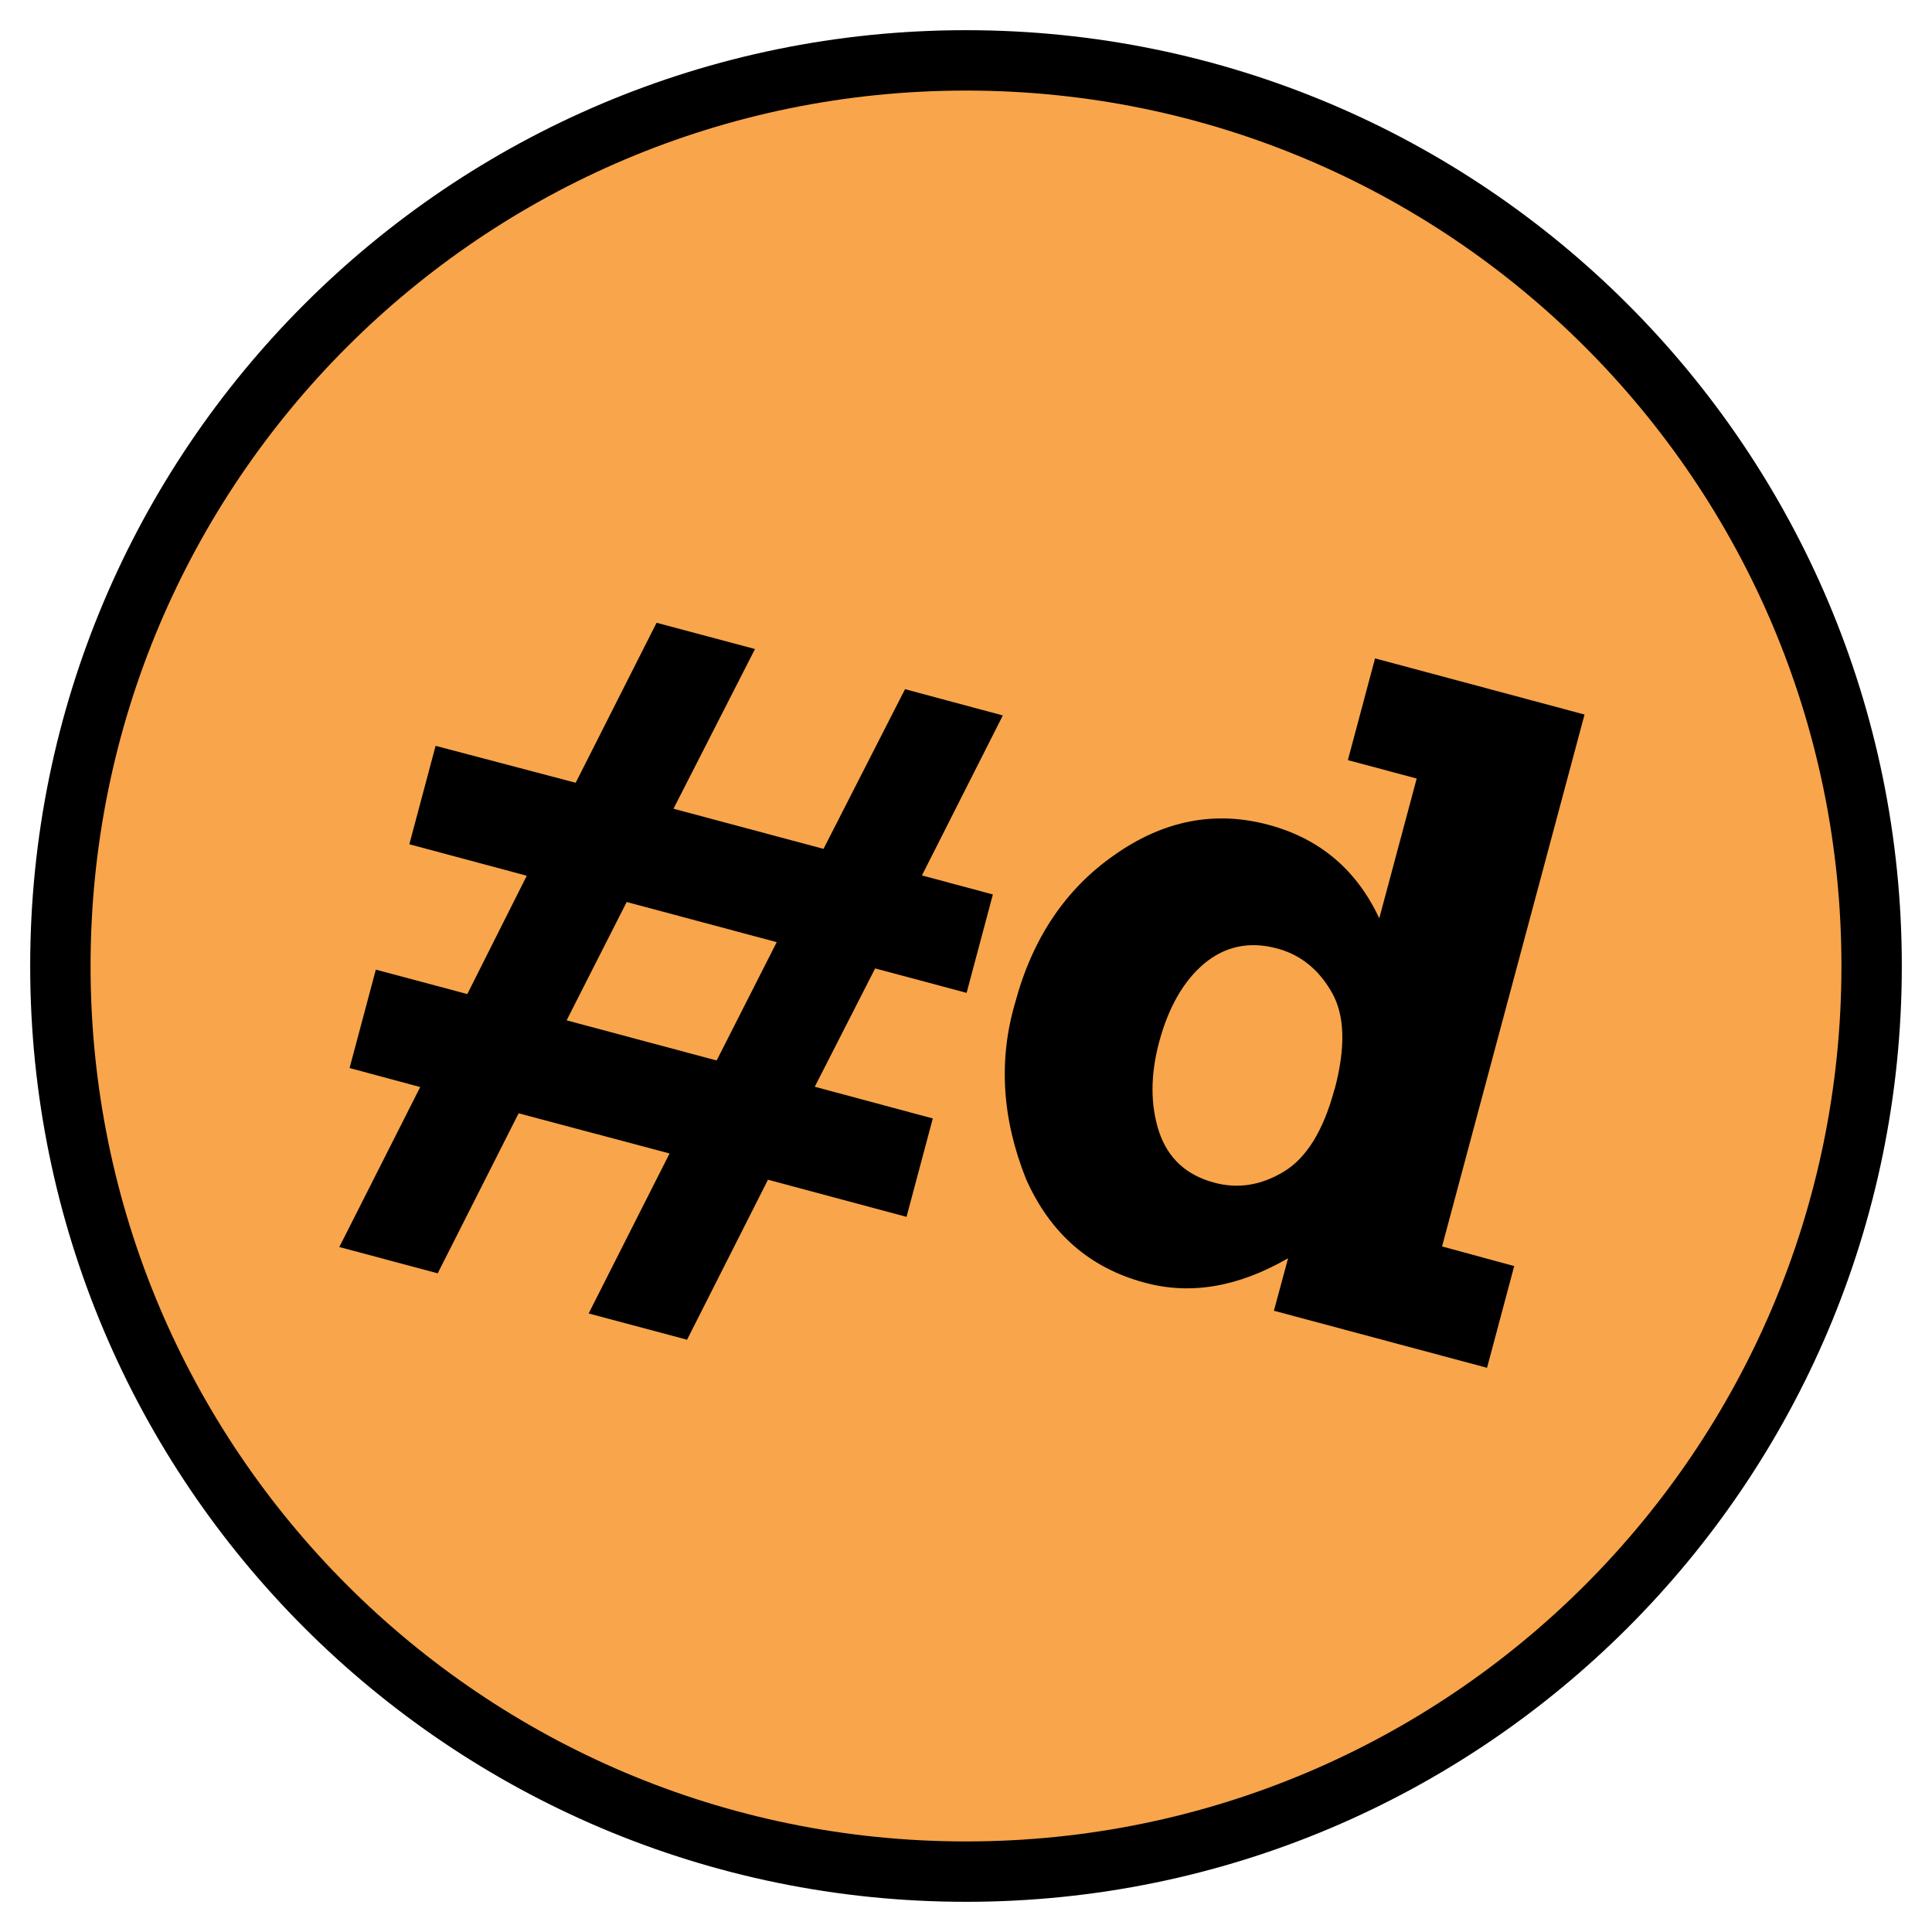
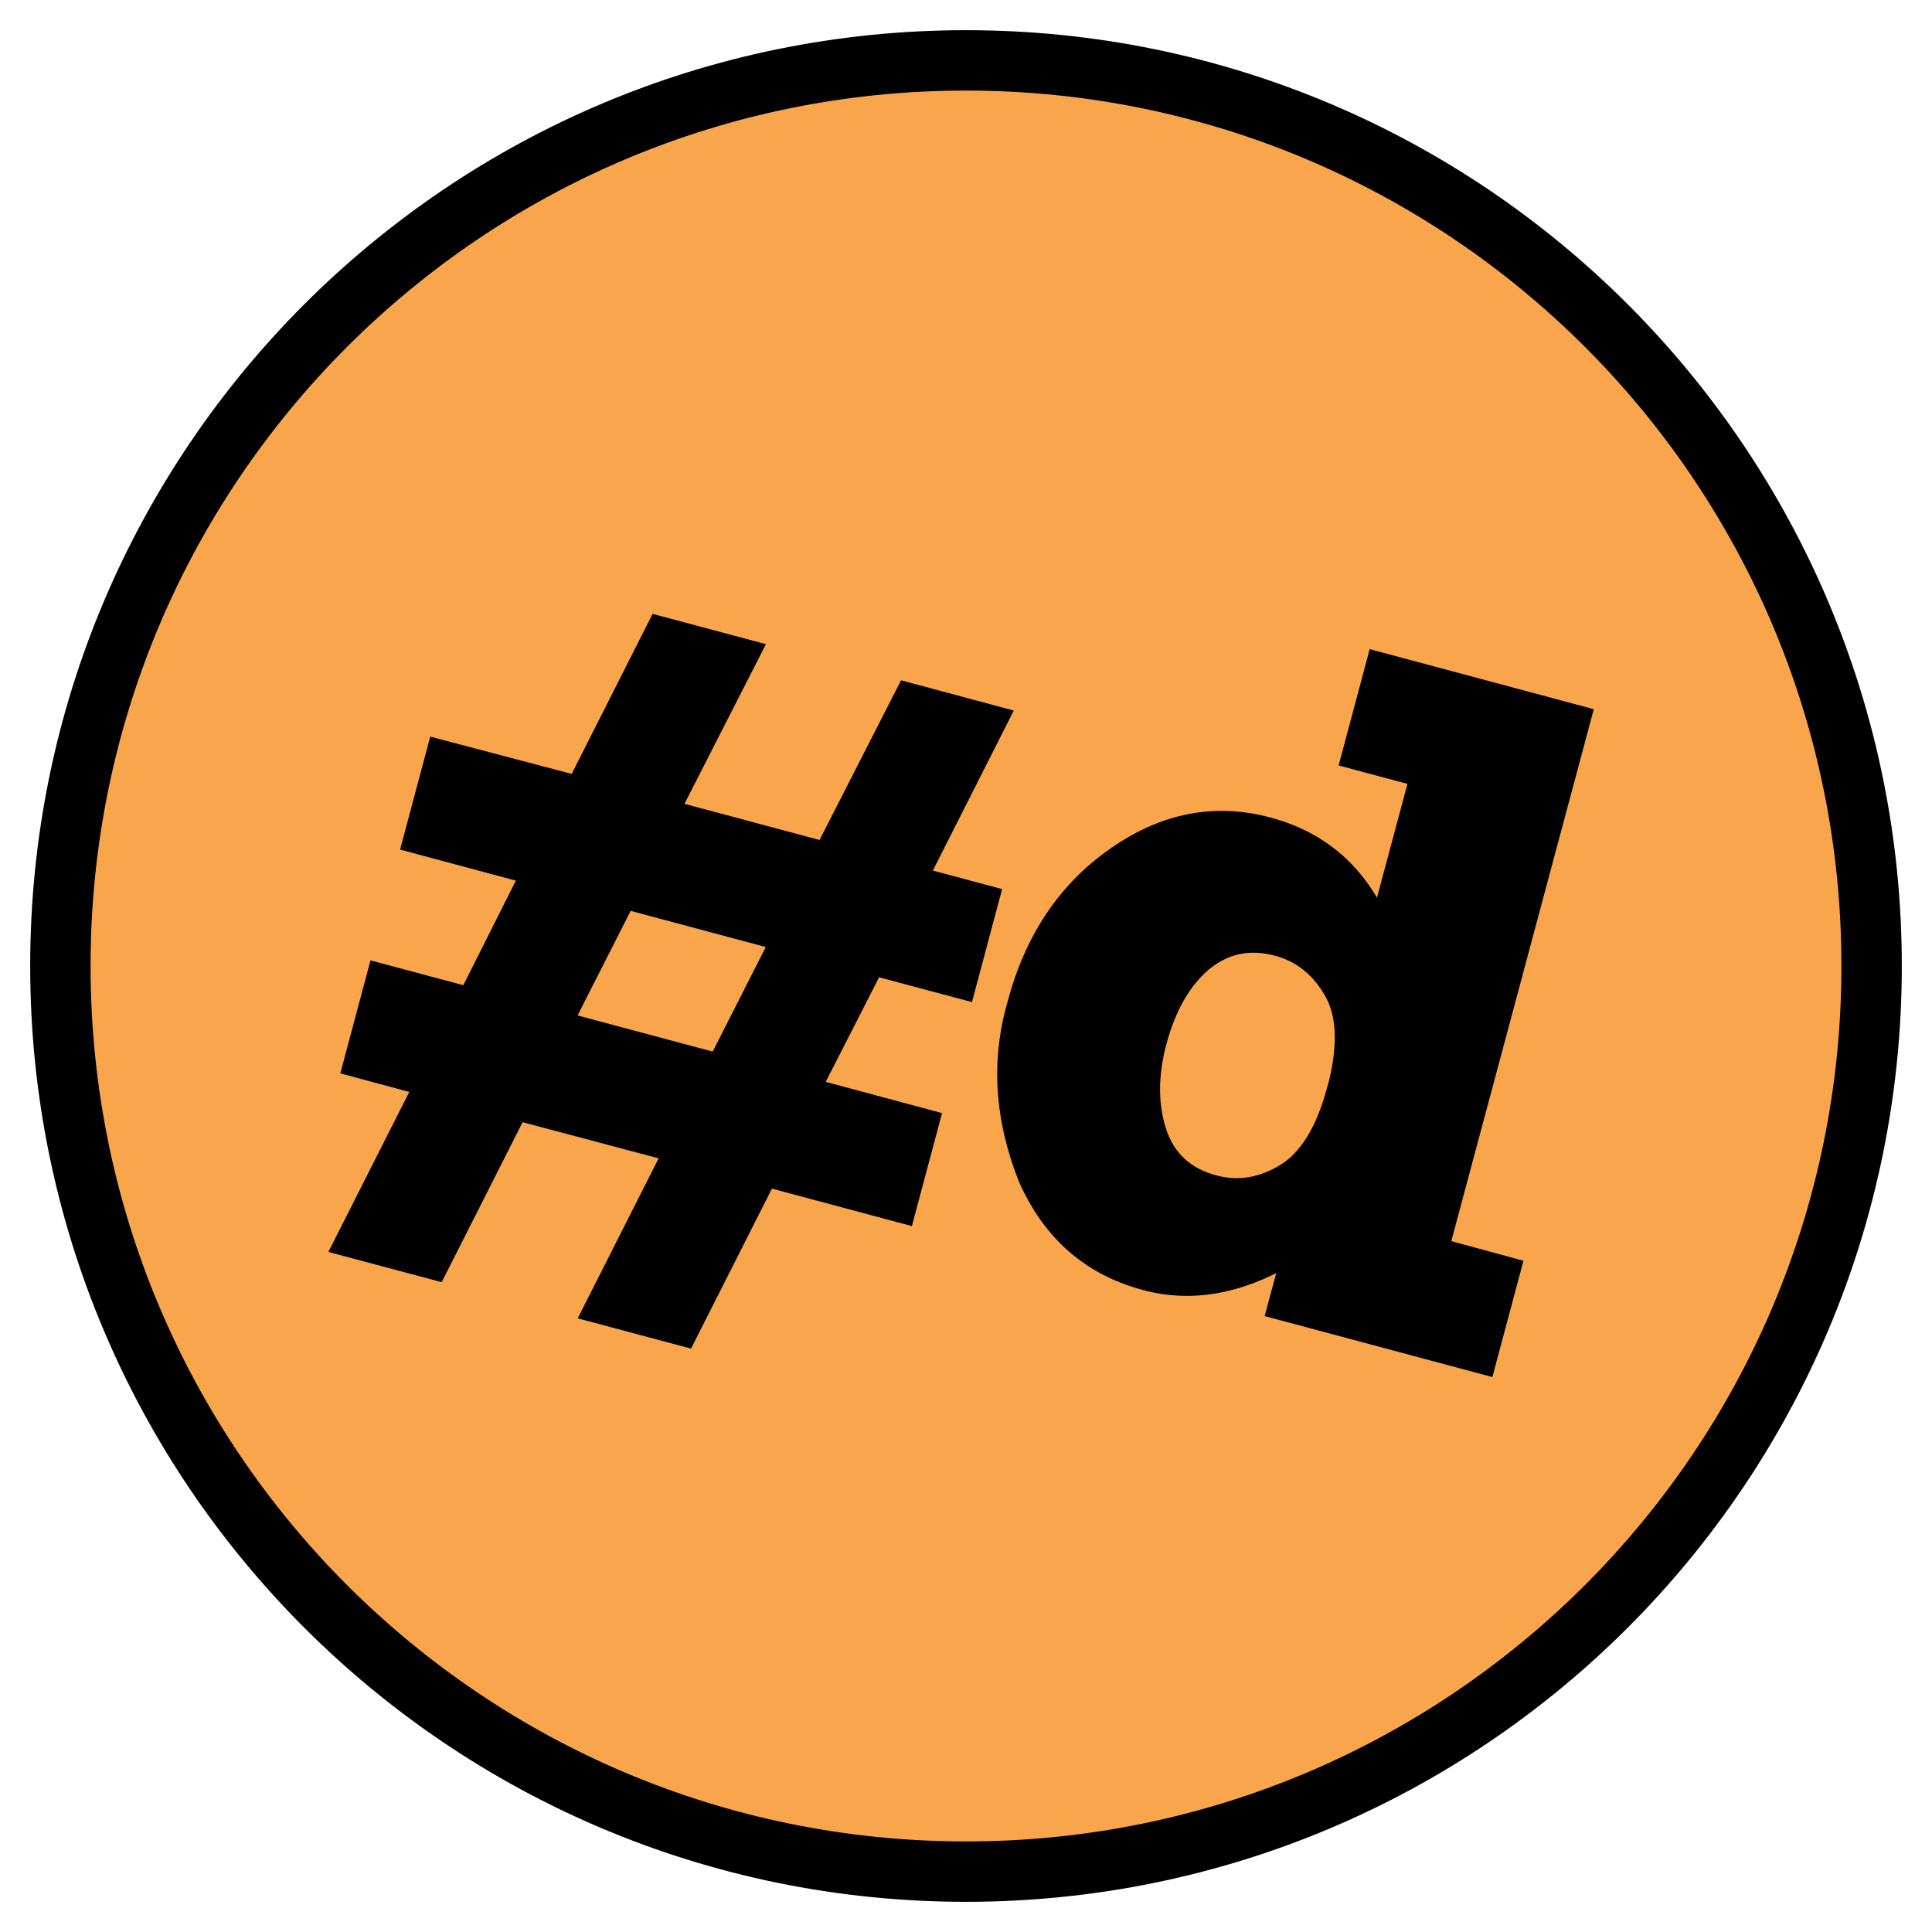
<svg xmlns="http://www.w3.org/2000/svg" width="32" height="32" viewBox="0 0 32 32" version="1.1" id="pachde-logo">
  <g transform="scale(.5,.5)">
    <circle cx="32" cy="32" r="30" fill="#f9a54b" stroke="#000000" stroke-width="2" />
-     <g style="stroke-width:3">
+     <g stroke="#000000" stroke-width=".5">
      <path d="m 19.07,25.93 2.68,-5.3 3.26,0.87 -2.7,5.29 4.97,1.33 2.7,-5.29 3.24,0.87 -2.68,5.3 2.35,0.63 -0.87,3.26 -3.03,-0.81 -2,3.92 3.91,1.05 -0.87,3.26 -4.59,-1.23 -2.68,5.3 -3.26,-0.87 2.68,-5.3 -5,-1.33 -2.68,5.3 -3.26,-0.87 2.68,-5.3 -2.34,-0.63 0.87,-3.26 3.03,0.81 1.97,-3.92 -3.89,-1.043 0.87,-3.26 z m 6.66,5.28 -4.97,-1.33 -1.99,3.92 4.97,1.33 z" />
      <path d="m 50.16,41.94 -0.90,3.37 -7.06,-1.89 0.47,-1.74 q -2.47,1.43 -4.75,0.81 -2.73,-0.73 -3.93,-3.43 -1.20,-3 -0.36,-5.85 0.86,-3.2 3.29,-4.89 2.43,-1.71 5.09,-1 2.55,0.68 3.68,3.1 l 1.24,-4.63 -2.28,-0.61 0.90,-3.37 6.94,1.86 -4.72,17.62 z m -5.95,-5.85 q 0.56,-2.098 -0.10,-3.23 -0.65,-1.13 -1.8,-1.44 -1.37,-0.37 -2.42,0.50 -1.02,0.86 -1.49,2.59 -0.44,1.65 -0.005,2.98 0.44,1.32 1.84,1.69 1.16,0.31 2.28,-0.36 1.14,-0.68 1.69,-2.73 z" />
    </g>
  </g>
</svg>
